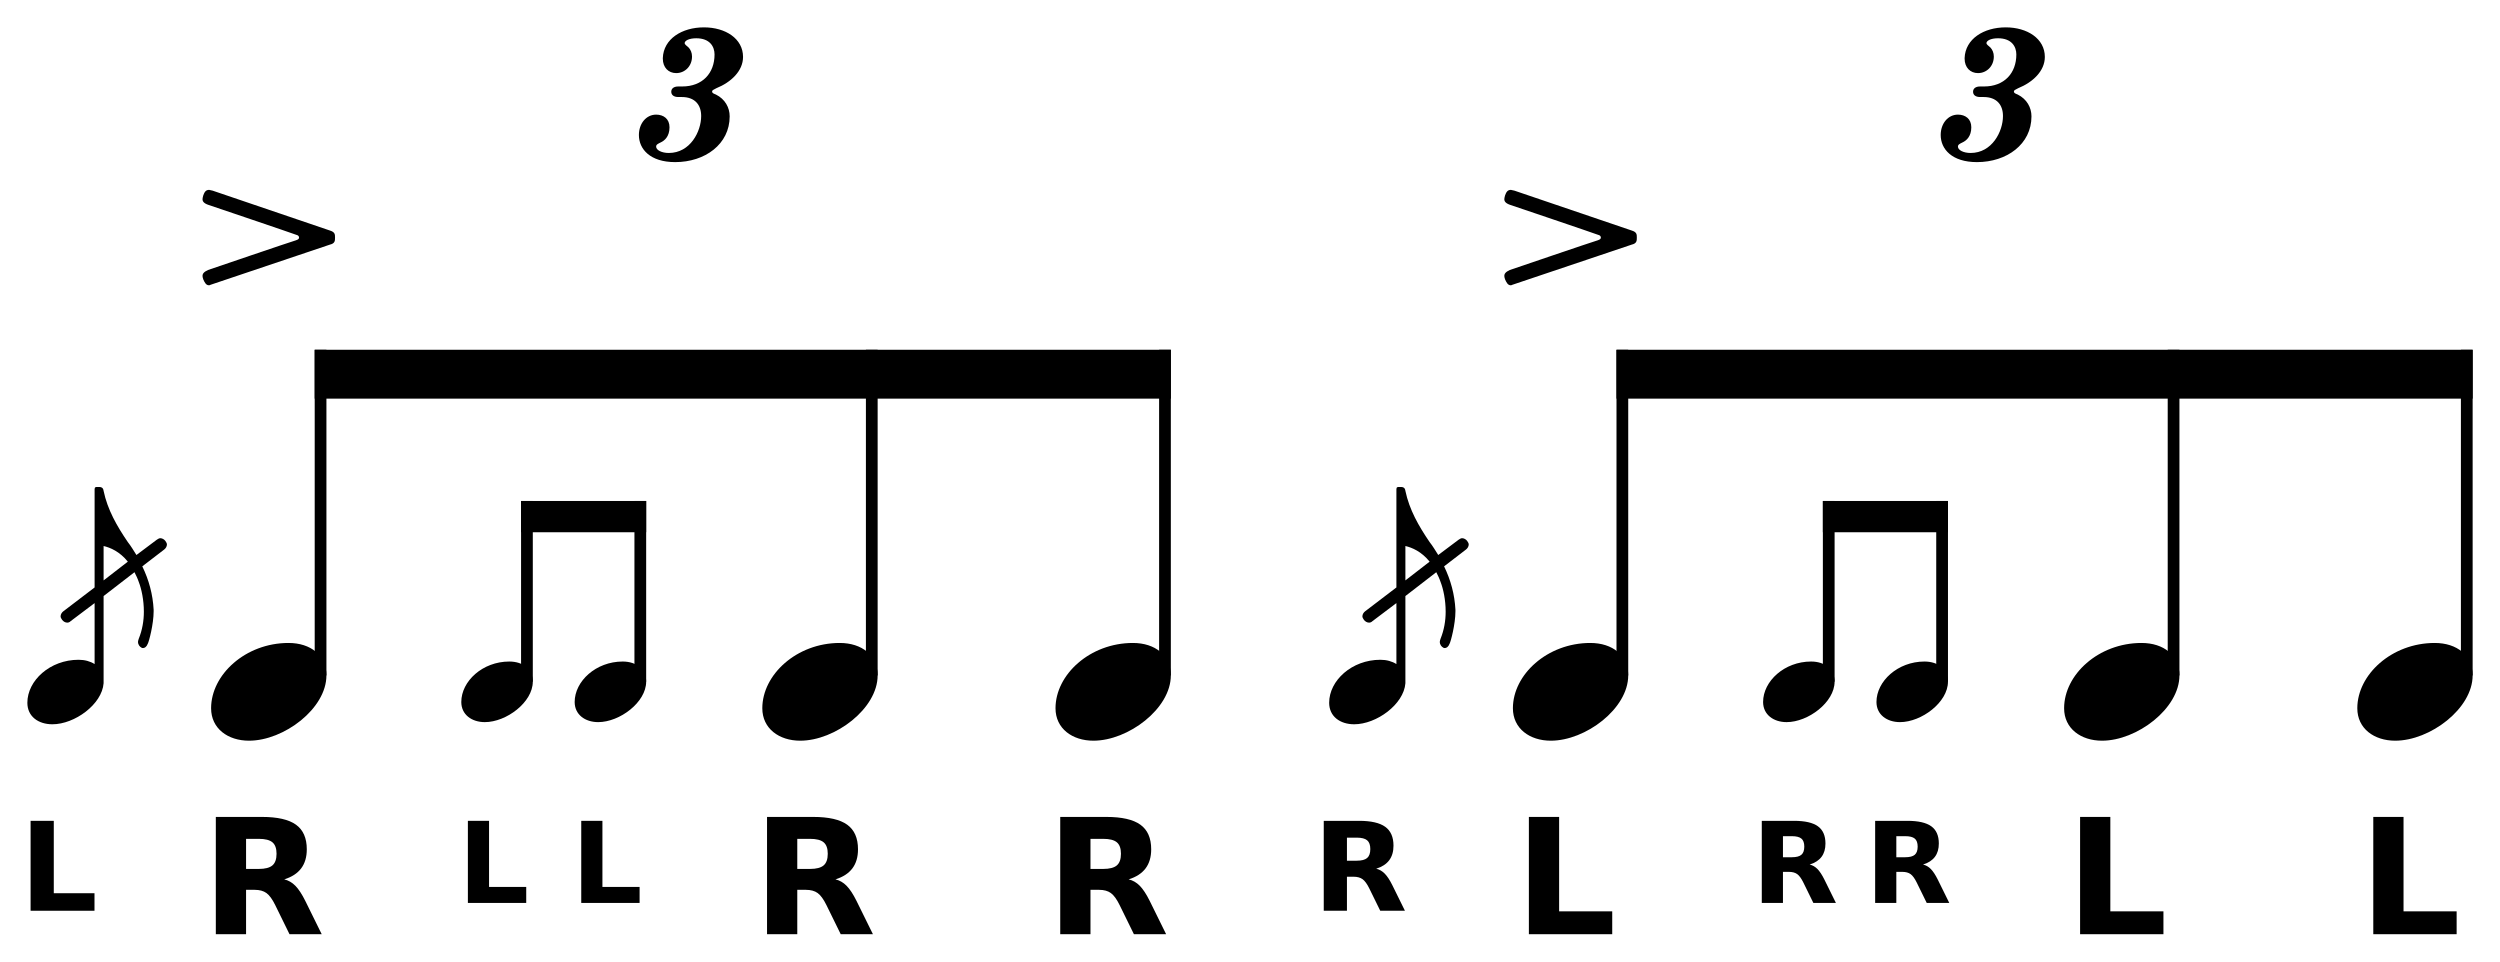
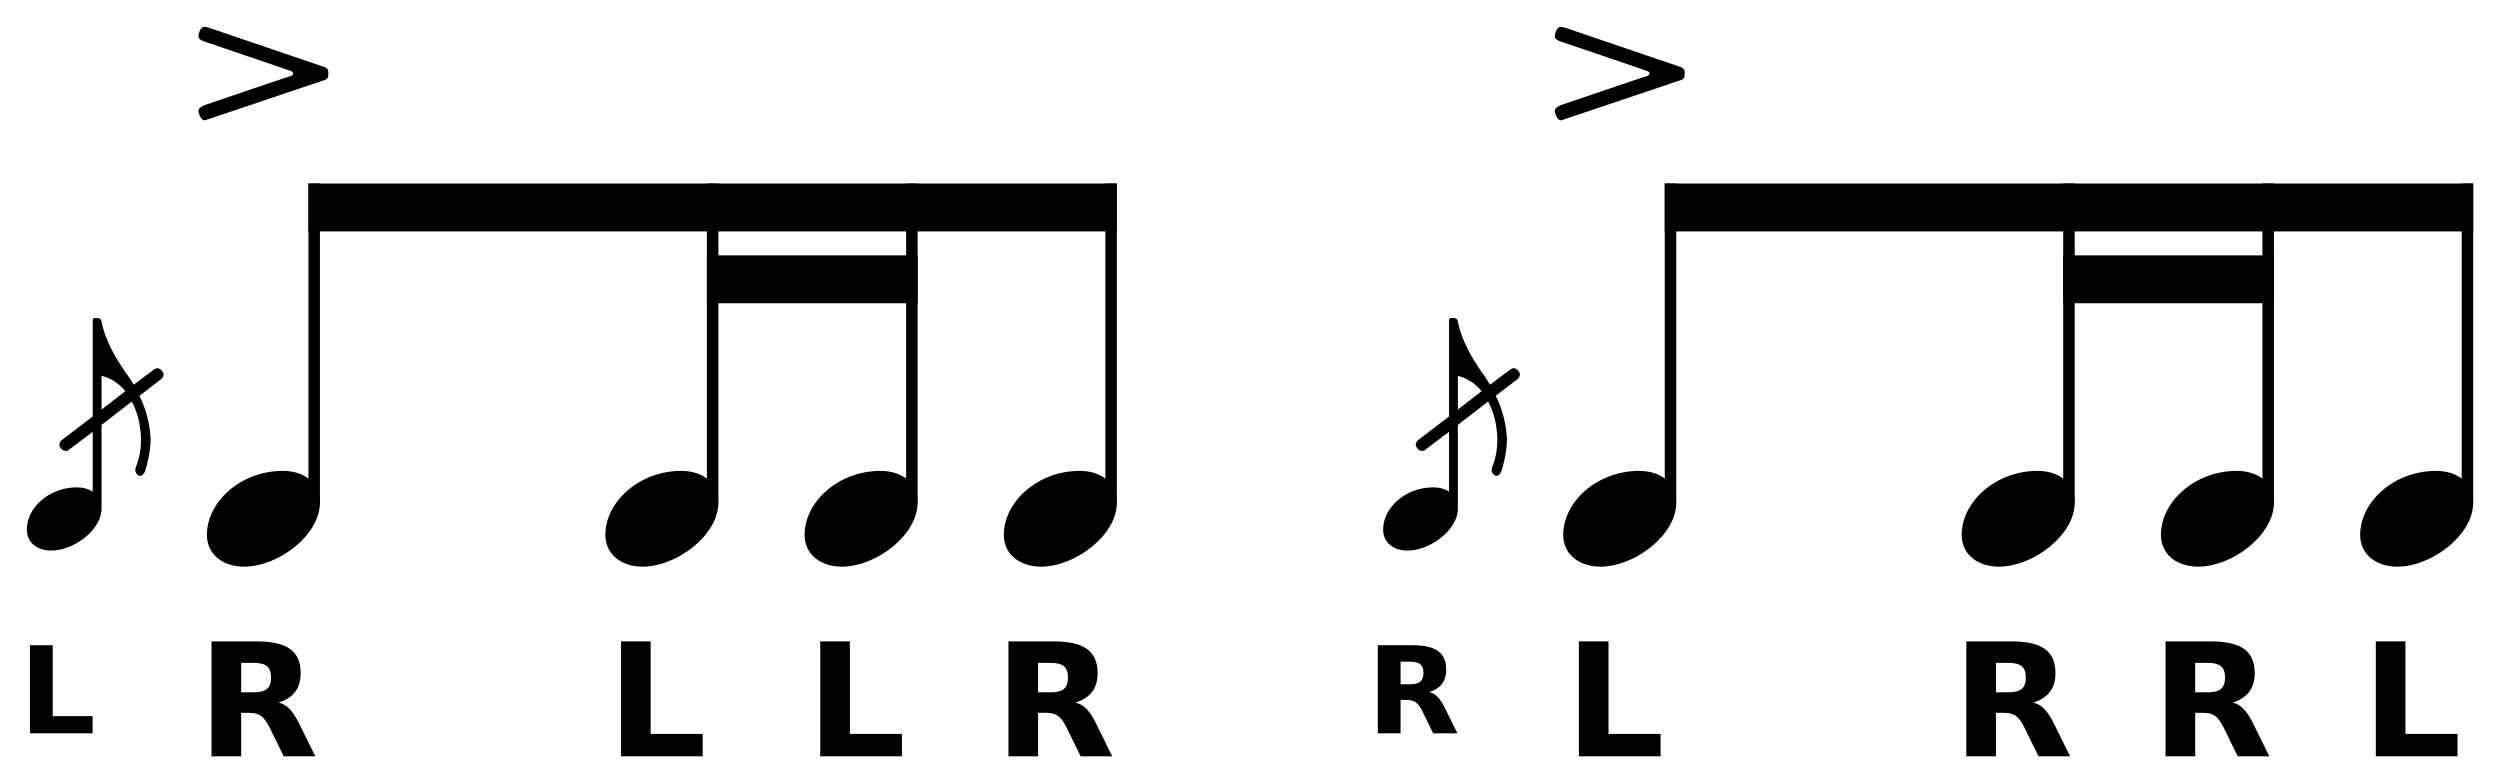
- <svg xmlns="http://www.w3.org/2000/svg" viewBox="-120 -1769.7 6395 2459.7" width="6395" height="2459.7" data-units-per-space="250" data-pas="30" data-rudiment="flam-drag" data-family="Flam" role="img" aria-label="Flam Drag (PAS 30)">
+ <svg xmlns="http://www.w3.org/2000/svg" viewBox="-120 -1354 6525 2044" width="6525" height="2044" data-units-per-space="250" data-pas="30" data-rudiment="flam-drag" data-family="Flam" role="img" aria-label="Flam Drag (PAS 30)">
  <g fill="currentColor">
    <path transform="translate(420 0) scale(1 -1)" d="M97 -125C186 -125 295 -43 295 42C295 93 255 125 198 125C88 125 0 44 0 -42C0 -94 43 -125 97 -125Z" />
    <rect x="685" y="-875" width="30" height="833" />
    <path transform="translate(398 -1039) scale(1 -1)" d="M326 105C339 108 339 115 339 123C339 131 339 137 326 141L26 243C22 244 18 245 17 245C8 245 5 239 2 231C1 227 0 224 0 221C0 216 3 211 14 207C14 207 230 134 240 130C245 129 247 126 247 123C247 120 245 118 239 116C228 113 14 40 14 40C3 35 0 30 0 25C0 22 1 19 2 16C5 9 9 1 16 1C17 1 19 1 20 2Z" />
    <path transform="translate(-50 0) scale(1 -1)" d="M353 386C350 390 345 393 340 393C337 393 334 391 331 389L279 350C272 361 265 373 257 383C229 424 205 466 195 514C194 523 188 524 184 524H179C175 524 172 524 172 518V267L92 206C88 203 85 198 85 193C85 190 87 187 89 184C92 180 97 177 102 177C105 177 108 178 111 181L172 227V71C161 78 147 82 131 82C58 82 0 29 0 -28C0 -63 28 -83 64 -83C121 -83 191 -32 195 22V245L274 306C278 298 282 290 285 281C292 263 298 235 298 205C298 182 294 158 285 136C284 133 283 130 283 128C283 120 288 115 292 113C293 112 295 112 296 112C300 112 305 115 308 123C311 128 323 173 323 206V210C321 249 311 286 294 321L350 364C354 367 357 372 357 377C357 380 355 383 353 386ZM195 285V373C212 369 236 359 257 333Z" />
    <path transform="translate(-70.7 560) scale(0.1540522 -0.1540522)" d="M188 1493H573V291H1249V0H188Z" />
    <path transform="translate(394.3 620) scale(0.2009377 -0.2009377)" d="M735 831Q856 831 908.5 876.0Q961 921 961 1024Q961 1126 908.5 1170.0Q856 1214 735 1214H573V831ZM573 565V0H188V1493H776Q1071 1493 1208.5 1394.0Q1346 1295 1346 1081Q1346 933 1274.5 838.0Q1203 743 1059 698Q1138 680 1200.5 616.5Q1263 553 1327 424L1536 0H1126L944 371Q889 483 832.5 524.0Q776 565 682 565Z" />
-     <path transform="translate(1830 0) scale(1 -1)" d="M97 -125C186 -125 295 -43 295 42C295 93 255 125 198 125C88 125 0 44 0 -42C0 -94 43 -125 97 -125Z" />
-     <rect x="2095" y="-875" width="30" height="833" />
-     <path transform="translate(1060 0) scale(0.62 -0.62)" d="M97 -125C186 -125 295 -43 295 42C295 93 255 125 198 125C88 125 0 44 0 -42C0 -94 43 -125 97 -125Z" />
-     <rect x="1212.9" y="-488.2" width="30" height="462.2" />
-     <path transform="translate(1350 0) scale(0.62 -0.62)" d="M97 -125C186 -125 295 -43 295 42C295 93 255 125 198 125C88 125 0 44 0 -42C0 -94 43 -125 97 -125Z" />
-     <rect x="1502.9" y="-488.2" width="30" height="462.2" />
-     <rect x="1212.9" y="-488.2" width="320" height="80" />
-     <path transform="translate(1050.4 540) scale(0.1406564 -0.1406564)" d="M188 1493H573V291H1249V0H188Z" />
-     <path transform="translate(1340.4 540) scale(0.1406564 -0.1406564)" d="M188 1493H573V291H1249V0H188Z" />
-     <path transform="translate(1804.3 620) scale(0.2009377 -0.2009377)" d="M735 831Q856 831 908.5 876.0Q961 921 961 1024Q961 1126 908.5 1170.0Q856 1214 735 1214H573V831ZM573 565V0H188V1493H776Q1071 1493 1208.5 1394.0Q1346 1295 1346 1081Q1346 933 1274.5 838.0Q1203 743 1059 698Q1138 680 1200.5 616.5Q1263 553 1327 424L1536 0H1126L944 371Q889 483 832.5 524.0Q776 565 682 565Z" />
-     <path transform="translate(2580 0) scale(1 -1)" d="M97 -125C186 -125 295 -43 295 42C295 93 255 125 198 125C88 125 0 44 0 -42C0 -94 43 -125 97 -125Z" />
-     <rect x="2845" y="-875" width="30" height="833" />
-     <path transform="translate(2554.3 620) scale(0.2009377 -0.2009377)" d="M735 831Q856 831 908.5 876.0Q961 921 961 1024Q961 1126 908.5 1170.0Q856 1214 735 1214H573V831ZM573 565V0H188V1493H776Q1071 1493 1208.5 1394.0Q1346 1295 1346 1081Q1346 933 1274.5 838.0Q1203 743 1059 698Q1138 680 1200.5 616.5Q1263 553 1327 424L1536 0H1126L944 371Q889 483 832.5 524.0Q776 565 682 565Z" />
-     <rect x="685" y="-875" width="2190" height="125" />
-     <path transform="translate(1505.3 -1362.2) scale(0.9 -0.9)" d="M122 207C109 207 102 201 102 192C102 183 109 177 122 177H132C169 177 187 155 187 123C187 79 156 18 95 18C75 18 59 26 59 36C59 42 64 44 72 48C83 53 97 65 97 91C97 115 80 127 59 127C31 127 10 102 10 69C10 29 42 -8 113 -8C198 -8 268 43 268 122C268 147 255 171 229 184C222 187 218 188 218 193C218 196 222 198 230 202C272 219 306 251 306 291C306 343 256 375 195 375C132 375 80 342 78 288V286C78 261 94 245 116 245C141 245 161 265 161 292C161 303 157 311 152 317C145 323 140 327 140 330C140 337 152 344 173 344C212 344 225 320 225 298C225 245 191 207 133 207Z" />
-     <path transform="translate(3750 0) scale(1 -1)" d="M97 -125C186 -125 295 -43 295 42C295 93 255 125 198 125C88 125 0 44 0 -42C0 -94 43 -125 97 -125Z" />
-     <rect x="4015" y="-875" width="30" height="833" />
-     <path transform="translate(3728 -1039) scale(1 -1)" d="M326 105C339 108 339 115 339 123C339 131 339 137 326 141L26 243C22 244 18 245 17 245C8 245 5 239 2 231C1 227 0 224 0 221C0 216 3 211 14 207C14 207 230 134 240 130C245 129 247 126 247 123C247 120 245 118 239 116C228 113 14 40 14 40C3 35 0 30 0 25C0 22 1 19 2 16C5 9 9 1 16 1C17 1 19 1 20 2Z" />
-     <path transform="translate(3280 0) scale(1 -1)" d="M353 386C350 390 345 393 340 393C337 393 334 391 331 389L279 350C272 361 265 373 257 383C229 424 205 466 195 514C194 523 188 524 184 524H179C175 524 172 524 172 518V267L92 206C88 203 85 198 85 193C85 190 87 187 89 184C92 180 97 177 102 177C105 177 108 178 111 181L172 227V71C161 78 147 82 131 82C58 82 0 29 0 -28C0 -63 28 -83 64 -83C121 -83 191 -32 195 22V245L274 306C278 298 282 290 285 281C292 263 298 235 298 205C298 182 294 158 285 136C284 133 283 130 283 128C283 120 288 115 292 113C293 112 295 112 296 112C300 112 305 115 308 123C311 128 323 173 323 206V210C321 249 311 286 294 321L350 364C354 367 357 372 357 377C357 380 355 383 353 386ZM195 285V373C212 369 236 359 257 333Z" />
-     <path transform="translate(3237.2 560) scale(0.1540522 -0.1540522)" d="M735 831Q856 831 908.5 876.0Q961 921 961 1024Q961 1126 908.5 1170.0Q856 1214 735 1214H573V831ZM573 565V0H188V1493H776Q1071 1493 1208.5 1394.0Q1346 1295 1346 1081Q1346 933 1274.5 838.0Q1203 743 1059 698Q1138 680 1200.5 616.5Q1263 553 1327 424L1536 0H1126L944 371Q889 483 832.5 524.0Q776 565 682 565Z" />
-     <path transform="translate(3753.1 620) scale(0.2009377 -0.2009377)" d="M188 1493H573V291H1249V0H188Z" />
-     <path transform="translate(5160 0) scale(1 -1)" d="M97 -125C186 -125 295 -43 295 42C295 93 255 125 198 125C88 125 0 44 0 -42C0 -94 43 -125 97 -125Z" />
-     <rect x="5425" y="-875" width="30" height="833" />
-     <path transform="translate(4390 0) scale(0.62 -0.62)" d="M97 -125C186 -125 295 -43 295 42C295 93 255 125 198 125C88 125 0 44 0 -42C0 -94 43 -125 97 -125Z" />
-     <rect x="4542.9" y="-488.2" width="30" height="462.2" />
-     <path transform="translate(4680 0) scale(0.62 -0.62)" d="M97 -125C186 -125 295 -43 295 42C295 93 255 125 198 125C88 125 0 44 0 -42C0 -94 43 -125 97 -125Z" />
-     <rect x="4832.9" y="-488.2" width="30" height="462.2" />
-     <rect x="4542.9" y="-488.2" width="320" height="80" />
-     <path transform="translate(4360.2 540) scale(0.1406564 -0.1406564)" d="M735 831Q856 831 908.5 876.0Q961 921 961 1024Q961 1126 908.5 1170.0Q856 1214 735 1214H573V831ZM573 565V0H188V1493H776Q1071 1493 1208.5 1394.0Q1346 1295 1346 1081Q1346 933 1274.5 838.0Q1203 743 1059 698Q1138 680 1200.5 616.5Q1263 553 1327 424L1536 0H1126L944 371Q889 483 832.5 524.0Q776 565 682 565Z" />
-     <path transform="translate(4650.2 540) scale(0.1406564 -0.1406564)" d="M735 831Q856 831 908.5 876.0Q961 921 961 1024Q961 1126 908.5 1170.0Q856 1214 735 1214H573V831ZM573 565V0H188V1493H776Q1071 1493 1208.5 1394.0Q1346 1295 1346 1081Q1346 933 1274.5 838.0Q1203 743 1059 698Q1138 680 1200.5 616.5Q1263 553 1327 424L1536 0H1126L944 371Q889 483 832.5 524.0Q776 565 682 565Z" />
-     <path transform="translate(5163.1 620) scale(0.2009377 -0.2009377)" d="M188 1493H573V291H1249V0H188Z" />
-     <path transform="translate(5910 0) scale(1 -1)" d="M97 -125C186 -125 295 -43 295 42C295 93 255 125 198 125C88 125 0 44 0 -42C0 -94 43 -125 97 -125Z" />
-     <rect x="6175" y="-875" width="30" height="833" />
-     <path transform="translate(5913.1 620) scale(0.2009377 -0.2009377)" d="M188 1493H573V291H1249V0H188Z" />
-     <rect x="4015" y="-875" width="2190" height="125" />
-     <path transform="translate(4835.3 -1362.2) scale(0.9 -0.9)" d="M122 207C109 207 102 201 102 192C102 183 109 177 122 177H132C169 177 187 155 187 123C187 79 156 18 95 18C75 18 59 26 59 36C59 42 64 44 72 48C83 53 97 65 97 91C97 115 80 127 59 127C31 127 10 102 10 69C10 29 42 -8 113 -8C198 -8 268 43 268 122C268 147 255 171 229 184C222 187 218 188 218 193C218 196 222 198 230 202C272 219 306 251 306 291C306 343 256 375 195 375C132 375 80 342 78 288V286C78 261 94 245 116 245C141 245 161 265 161 292C161 303 157 311 152 317C145 323 140 327 140 330C140 337 152 344 173 344C212 344 225 320 225 298C225 245 191 207 133 207Z" />
+     <path transform="translate(1460 0) scale(1 -1)" d="M97 -125C186 -125 295 -43 295 42C295 93 255 125 198 125C88 125 0 44 0 -42C0 -94 43 -125 97 -125Z" />
+     <rect x="1725" y="-875" width="30" height="833" />
+     <path transform="translate(1463.1 620) scale(0.2009377 -0.2009377)" d="M188 1493H573V291H1249V0H188Z" />
+     <path transform="translate(1980 0) scale(1 -1)" d="M97 -125C186 -125 295 -43 295 42C295 93 255 125 198 125C88 125 0 44 0 -42C0 -94 43 -125 97 -125Z" />
+     <rect x="2245" y="-875" width="30" height="833" />
+     <path transform="translate(1983.1 620) scale(0.2009377 -0.2009377)" d="M188 1493H573V291H1249V0H188Z" />
+     <path transform="translate(2500 0) scale(1 -1)" d="M97 -125C186 -125 295 -43 295 42C295 93 255 125 198 125C88 125 0 44 0 -42C0 -94 43 -125 97 -125Z" />
+     <rect x="2765" y="-875" width="30" height="833" />
+     <path transform="translate(2474.3 620) scale(0.2009377 -0.2009377)" d="M735 831Q856 831 908.5 876.0Q961 921 961 1024Q961 1126 908.5 1170.0Q856 1214 735 1214H573V831ZM573 565V0H188V1493H776Q1071 1493 1208.5 1394.0Q1346 1295 1346 1081Q1346 933 1274.5 838.0Q1203 743 1059 698Q1138 680 1200.5 616.5Q1263 553 1327 424L1536 0H1126L944 371Q889 483 832.5 524.0Q776 565 682 565Z" />
+     <rect x="685" y="-875" width="2110" height="125" />
+     <rect x="1725" y="-687.5" width="550" height="125" />
+     <path transform="translate(3960 0) scale(1 -1)" d="M97 -125C186 -125 295 -43 295 42C295 93 255 125 198 125C88 125 0 44 0 -42C0 -94 43 -125 97 -125Z" />
+     <rect x="4225" y="-875" width="30" height="833" />
+     <path transform="translate(3938 -1039) scale(1 -1)" d="M326 105C339 108 339 115 339 123C339 131 339 137 326 141L26 243C22 244 18 245 17 245C8 245 5 239 2 231C1 227 0 224 0 221C0 216 3 211 14 207C14 207 230 134 240 130C245 129 247 126 247 123C247 120 245 118 239 116C228 113 14 40 14 40C3 35 0 30 0 25C0 22 1 19 2 16C5 9 9 1 16 1C17 1 19 1 20 2Z" />
+     <path transform="translate(3490 0) scale(1 -1)" d="M353 386C350 390 345 393 340 393C337 393 334 391 331 389L279 350C272 361 265 373 257 383C229 424 205 466 195 514C194 523 188 524 184 524H179C175 524 172 524 172 518V267L92 206C88 203 85 198 85 193C85 190 87 187 89 184C92 180 97 177 102 177C105 177 108 178 111 181L172 227V71C161 78 147 82 131 82C58 82 0 29 0 -28C0 -63 28 -83 64 -83C121 -83 191 -32 195 22V245L274 306C278 298 282 290 285 281C292 263 298 235 298 205C298 182 294 158 285 136C284 133 283 130 283 128C283 120 288 115 292 113C293 112 295 112 296 112C300 112 305 115 308 123C311 128 323 173 323 206V210C321 249 311 286 294 321L350 364C354 367 357 372 357 377C357 380 355 383 353 386ZM195 285V373C212 369 236 359 257 333Z" />
+     <path transform="translate(3447.2 560) scale(0.1540522 -0.1540522)" d="M735 831Q856 831 908.5 876.0Q961 921 961 1024Q961 1126 908.5 1170.0Q856 1214 735 1214H573V831ZM573 565V0H188V1493H776Q1071 1493 1208.5 1394.0Q1346 1295 1346 1081Q1346 933 1274.5 838.0Q1203 743 1059 698Q1138 680 1200.5 616.5Q1263 553 1327 424L1536 0H1126L944 371Q889 483 832.5 524.0Q776 565 682 565Z" />
+     <path transform="translate(3963.1 620) scale(0.2009377 -0.2009377)" d="M188 1493H573V291H1249V0H188Z" />
+     <path transform="translate(5000 0) scale(1 -1)" d="M97 -125C186 -125 295 -43 295 42C295 93 255 125 198 125C88 125 0 44 0 -42C0 -94 43 -125 97 -125Z" />
+     <rect x="5265" y="-875" width="30" height="833" />
+     <path transform="translate(4974.3 620) scale(0.2009377 -0.2009377)" d="M735 831Q856 831 908.5 876.0Q961 921 961 1024Q961 1126 908.5 1170.0Q856 1214 735 1214H573V831ZM573 565V0H188V1493H776Q1071 1493 1208.5 1394.0Q1346 1295 1346 1081Q1346 933 1274.5 838.0Q1203 743 1059 698Q1138 680 1200.5 616.5Q1263 553 1327 424L1536 0H1126L944 371Q889 483 832.5 524.0Q776 565 682 565Z" />
+     <path transform="translate(5520 0) scale(1 -1)" d="M97 -125C186 -125 295 -43 295 42C295 93 255 125 198 125C88 125 0 44 0 -42C0 -94 43 -125 97 -125Z" />
+     <rect x="5785" y="-875" width="30" height="833" />
+     <path transform="translate(5494.3 620) scale(0.2009377 -0.2009377)" d="M735 831Q856 831 908.5 876.0Q961 921 961 1024Q961 1126 908.5 1170.0Q856 1214 735 1214H573V831ZM573 565V0H188V1493H776Q1071 1493 1208.5 1394.0Q1346 1295 1346 1081Q1346 933 1274.5 838.0Q1203 743 1059 698Q1138 680 1200.5 616.5Q1263 553 1327 424L1536 0H1126L944 371Q889 483 832.5 524.0Q776 565 682 565Z" />
+     <path transform="translate(6040 0) scale(1 -1)" d="M97 -125C186 -125 295 -43 295 42C295 93 255 125 198 125C88 125 0 44 0 -42C0 -94 43 -125 97 -125Z" />
+     <rect x="6305" y="-875" width="30" height="833" />
+     <path transform="translate(6043.1 620) scale(0.2009377 -0.2009377)" d="M188 1493H573V291H1249V0H188Z" />
+     <rect x="4225" y="-875" width="2110" height="125" />
+     <rect x="5265" y="-687.5" width="550" height="125" />
  </g>
</svg>
